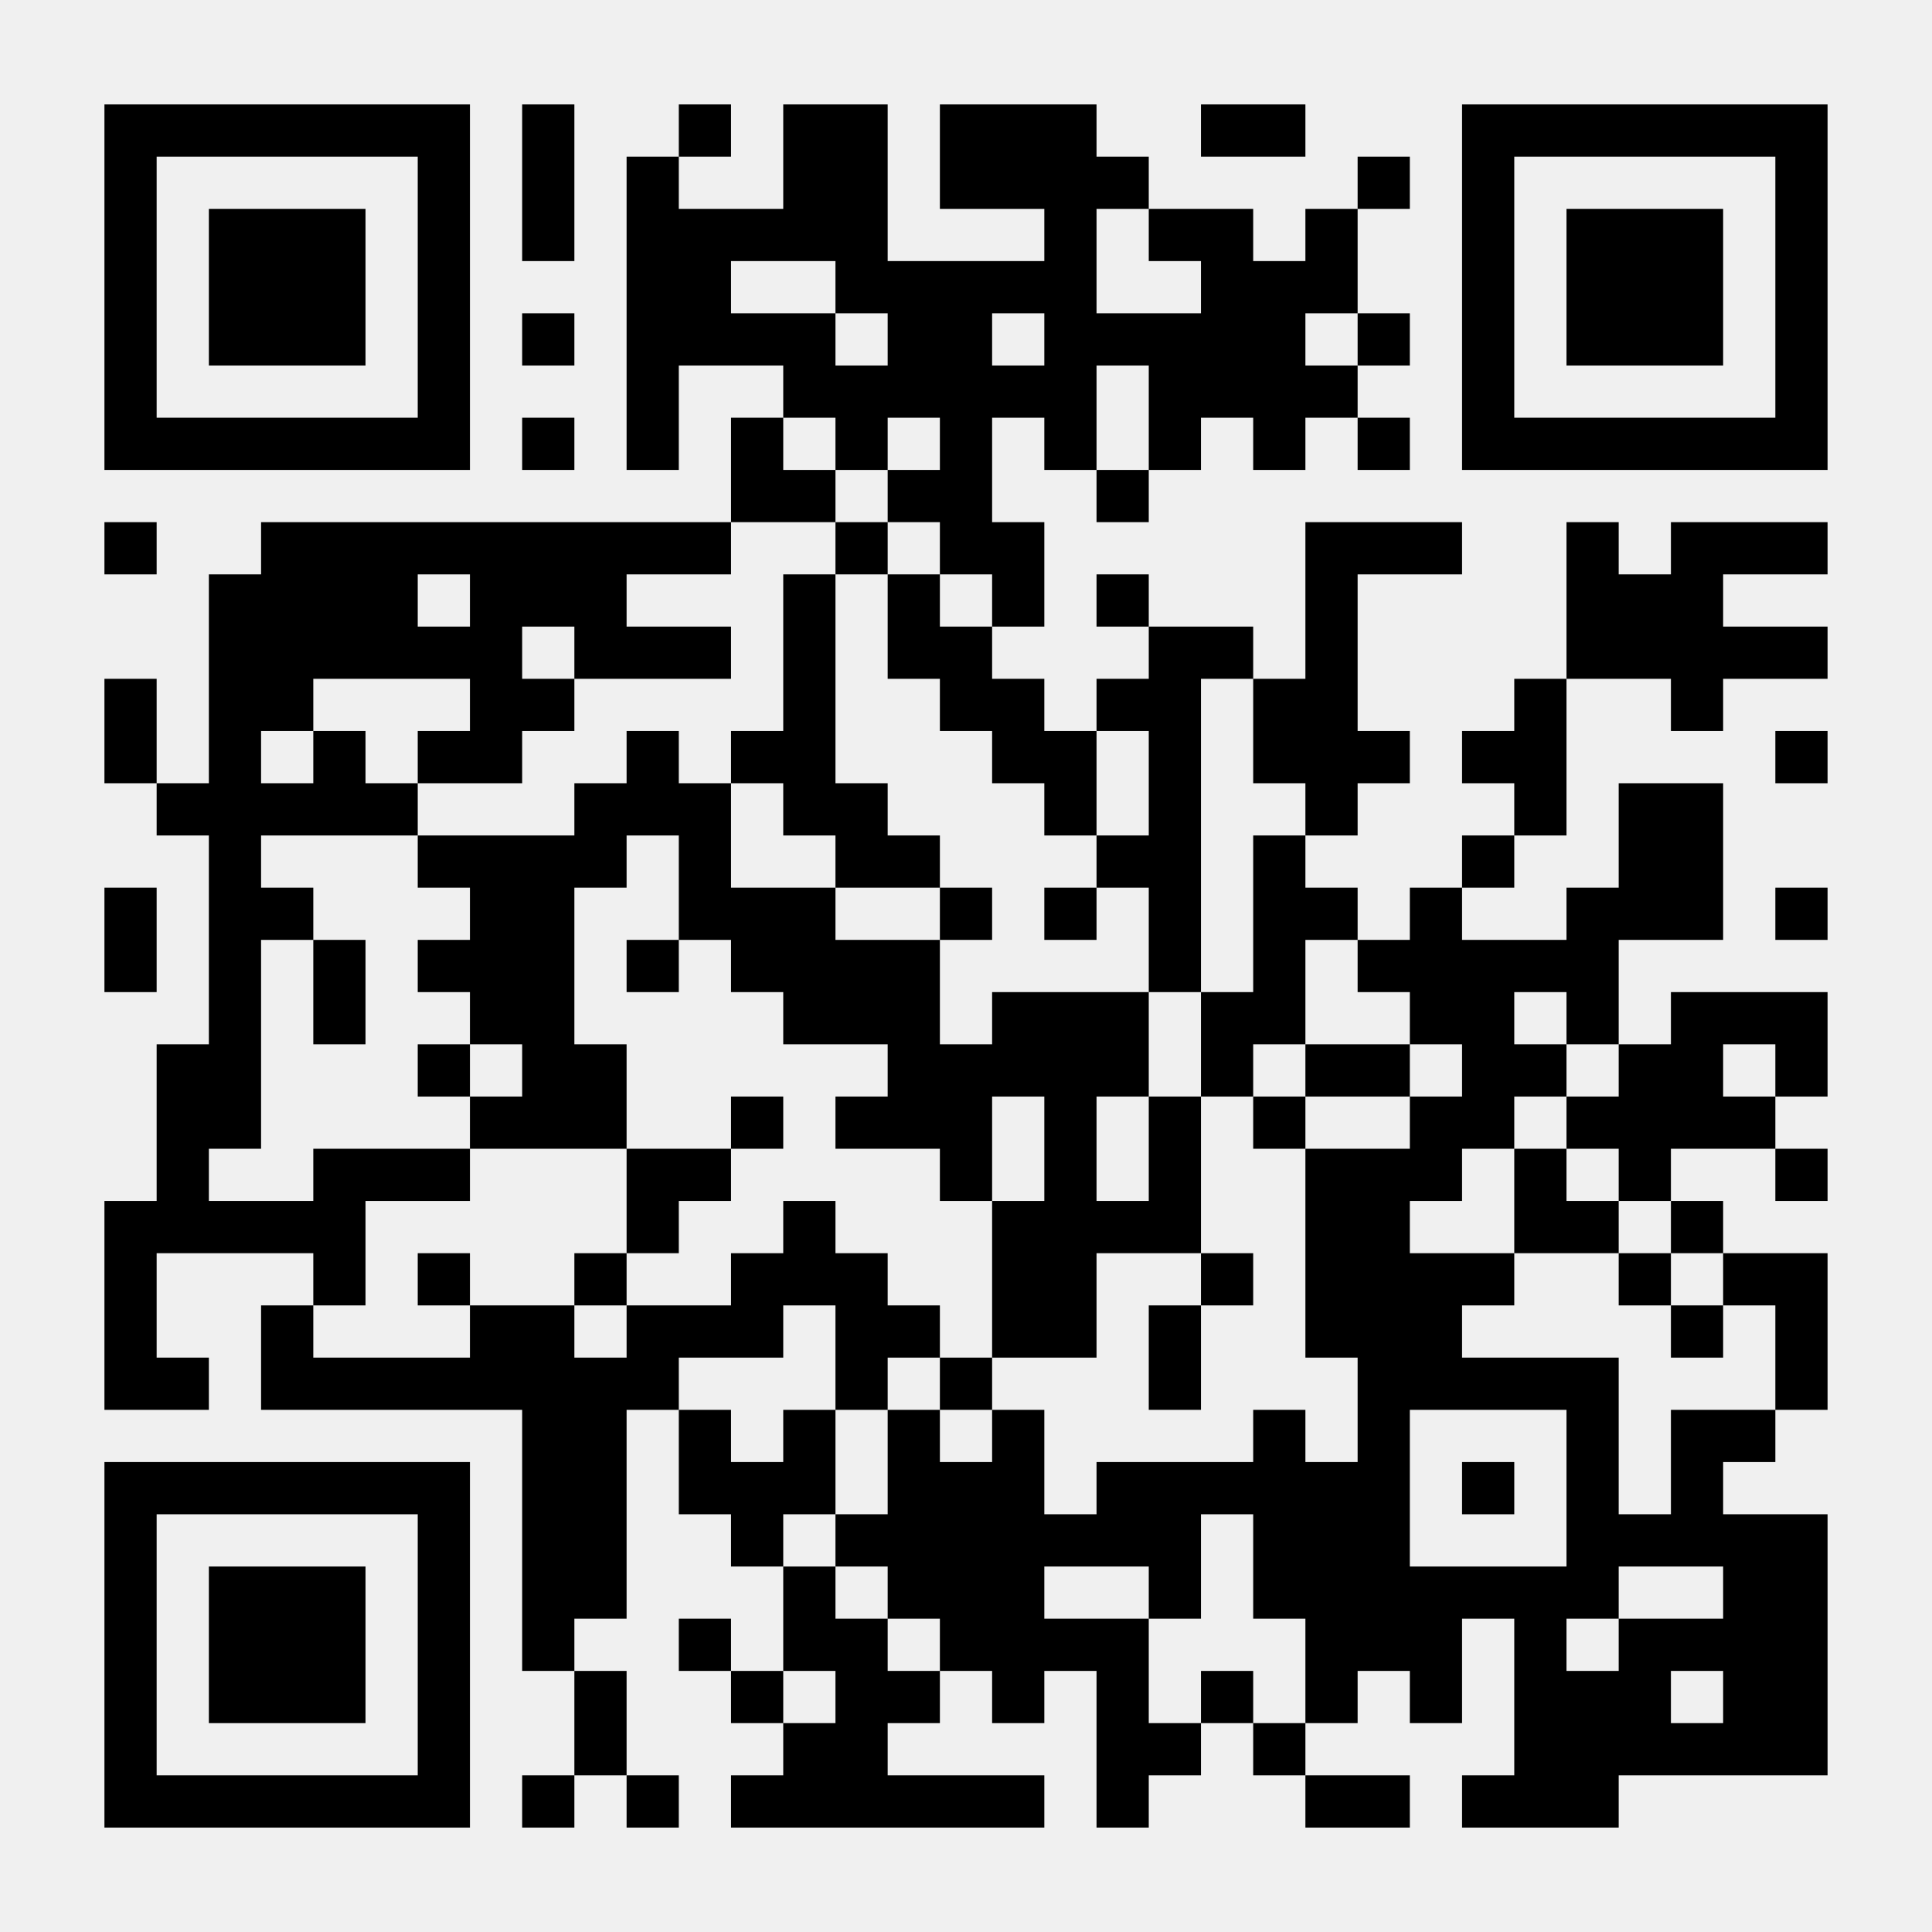
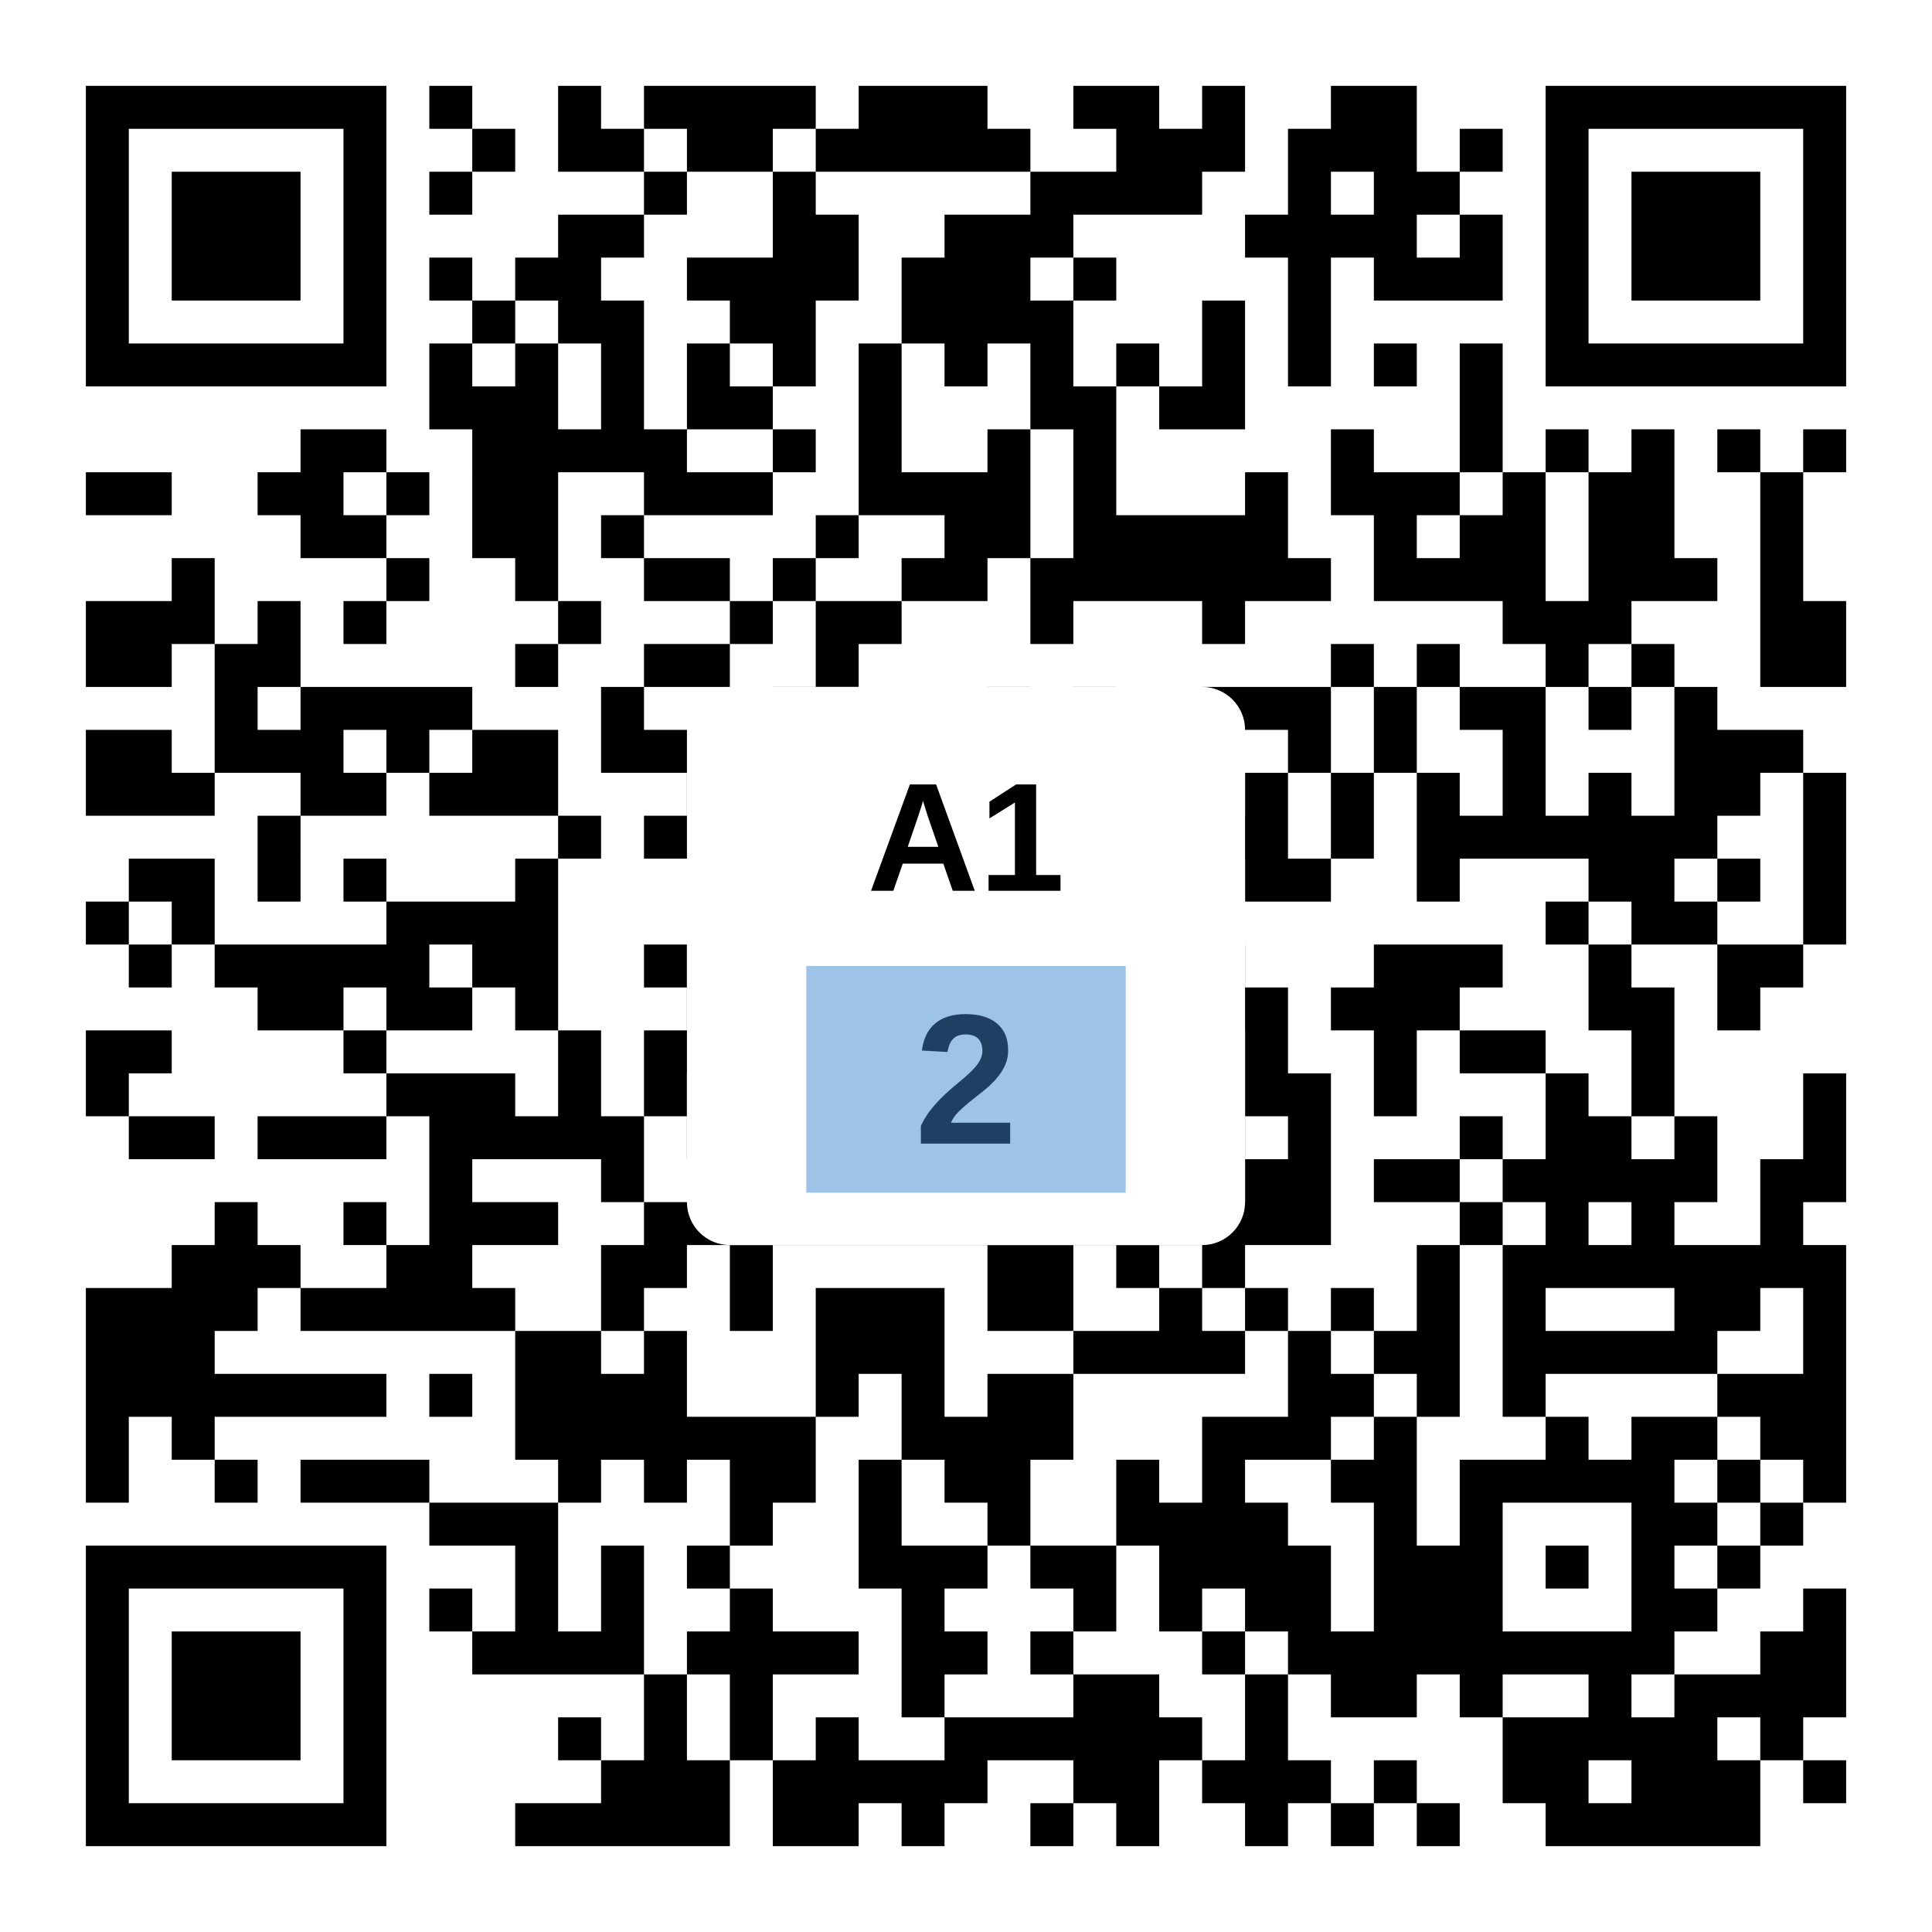
- <svg xmlns="http://www.w3.org/2000/svg" width="370" height="370" class="segno">
-   <path transform="scale(10)" class="qrline" stroke="#000" d="M2 2.5h7m1 0h1m2 0h1m1 0h2m1 0h3m2 0h2m3 0h7m-33 1h1m5 0h1m1 0h1m1 0h1m2 0h2m1 0h4m4 0h1m1 0h1m5 0h1m-33 1h1m1 0h3m1 0h1m1 0h1m1 0h5m3 0h1m1 0h2m1 0h1m2 0h1m1 0h3m1 0h1m-33 1h1m1 0h3m1 0h1m3 0h2m2 0h5m2 0h3m2 0h1m1 0h3m1 0h1m-33 1h1m1 0h3m1 0h1m1 0h1m1 0h4m1 0h2m1 0h5m1 0h1m1 0h1m1 0h3m1 0h1m-33 1h1m5 0h1m3 0h1m2 0h6m1 0h4m2 0h1m5 0h1m-33 1h7m1 0h1m1 0h1m1 0h1m1 0h1m1 0h1m1 0h1m1 0h1m1 0h1m1 0h1m1 0h7m-21 1h2m1 0h2m2 0h1m-20 1h1m2 0h9m2 0h1m1 0h2m5 0h3m2 0h1m1 0h3m-31 1h4m1 0h3m3 0h1m1 0h1m1 0h1m1 0h1m3 0h1m4 0h3m-29 1h6m1 0h3m1 0h1m1 0h2m3 0h2m1 0h1m4 0h5m-33 1h1m1 0h2m3 0h2m4 0h1m2 0h2m1 0h2m1 0h2m3 0h1m2 0h1m-31 1h1m1 0h1m1 0h1m1 0h2m2 0h1m1 0h2m3 0h2m1 0h1m1 0h3m1 0h2m4 0h1m-32 1h5m3 0h3m1 0h2m3 0h1m1 0h1m2 0h1m3 0h1m1 0h2m-29 1h1m3 0h4m1 0h1m2 0h2m3 0h2m1 0h1m3 0h1m2 0h2m-31 1h1m1 0h2m3 0h2m2 0h3m2 0h1m1 0h1m1 0h1m1 0h2m1 0h1m2 0h3m1 0h1m-33 1h1m1 0h1m1 0h1m1 0h3m1 0h1m1 0h4m4 0h1m1 0h1m1 0h5m-27 1h1m1 0h1m2 0h2m4 0h3m1 0h3m1 0h2m2 0h2m1 0h1m1 0h3m-32 1h2m3 0h1m1 0h2m5 0h5m1 0h1m1 0h2m1 0h2m1 0h2m1 0h1m-32 1h2m4 0h3m2 0h1m1 0h3m1 0h1m1 0h1m1 0h1m2 0h2m1 0h4m-31 1h1m2 0h3m3 0h2m4 0h1m1 0h1m1 0h1m2 0h3m1 0h1m1 0h1m2 0h1m-33 1h5m5 0h1m2 0h1m3 0h4m2 0h2m2 0h2m1 0h1m-31 1h1m3 0h1m1 0h1m2 0h1m2 0h3m2 0h2m2 0h1m1 0h4m2 0h1m1 0h2m-33 1h1m2 0h1m3 0h2m1 0h3m1 0h2m1 0h2m1 0h1m2 0h3m4 0h1m1 0h1m-33 1h2m1 0h8m3 0h1m1 0h1m3 0h1m3 0h5m3 0h1m-25 1h2m1 0h1m1 0h1m1 0h1m1 0h1m4 0h1m1 0h1m3 0h1m1 0h2m-32 1h7m1 0h2m1 0h3m1 0h3m1 0h6m1 0h1m1 0h1m1 0h1m-31 1h1m5 0h1m1 0h2m2 0h1m1 0h7m1 0h3m3 0h5m-33 1h1m1 0h3m1 0h1m1 0h2m3 0h1m1 0h3m2 0h1m1 0h7m2 0h2m-33 1h1m1 0h3m1 0h1m1 0h1m2 0h1m1 0h2m1 0h4m3 0h3m1 0h1m1 0h4m-33 1h1m1 0h3m1 0h1m2 0h1m2 0h1m1 0h2m1 0h1m1 0h1m1 0h1m1 0h1m1 0h1m1 0h3m1 0h2m-33 1h1m5 0h1m2 0h1m3 0h2m4 0h2m1 0h1m4 0h6m-33 1h7m1 0h1m1 0h1m1 0h6m1 0h1m3 0h2m1 0h3" />
+ <svg xmlns="http://www.w3.org/2000/svg" width="450" height="450" class="segno">
+   <g transform="scale(10)">
+     <path fill="#fff" d="M0 0h45v45h-45z" />
+     <path class="qrline" stroke="#000" d="M2 2.5h7m1 0h1m2 0h1m1 0h4m1 0h3m2 0h2m1 0h1m2 0h2m3 0h7m-41 1h1m5 0h1m2 0h1m1 0h2m1 0h2m1 0h5m2 0h3m1 0h3m1 0h1m1 0h1m5 0h1m-41 1h1m1 0h3m1 0h1m1 0h1m4 0h1m2 0h1m5 0h4m2 0h1m1 0h2m2 0h1m1 0h3m1 0h1m-41 1h1m1 0h3m1 0h1m4 0h2m3 0h2m2 0h3m4 0h4m1 0h1m1 0h1m1 0h3m1 0h1m-41 1h1m1 0h3m1 0h1m1 0h1m1 0h2m2 0h4m1 0h3m1 0h1m4 0h1m1 0h3m1 0h1m1 0h3m1 0h1m-41 1h1m5 0h1m2 0h1m1 0h2m2 0h2m2 0h4m3 0h1m1 0h1m5 0h1m5 0h1m-41 1h7m1 0h1m1 0h1m1 0h1m1 0h1m1 0h1m1 0h1m1 0h1m1 0h1m1 0h1m1 0h1m1 0h1m1 0h1m1 0h1m1 0h7m-33 1h3m1 0h1m1 0h2m2 0h1m3 0h2m1 0h2m5 0h1m-28 1h2m2 0h5m2 0h1m1 0h1m2 0h1m1 0h1m5 0h1m2 0h1m1 0h1m1 0h1m1 0h1m1 0h1m-41 1h2m2 0h2m1 0h1m1 0h2m2 0h3m2 0h4m1 0h1m3 0h1m1 0h3m1 0h1m1 0h2m2 0h1m-35 1h2m2 0h2m1 0h1m4 0h1m2 0h2m1 0h5m2 0h1m1 0h2m1 0h2m2 0h1m-38 1h1m4 0h1m2 0h1m2 0h2m1 0h1m2 0h2m1 0h7m1 0h4m1 0h3m1 0h1m-40 1h3m1 0h1m1 0h1m4 0h1m3 0h1m1 0h2m3 0h1m3 0h1m6 0h3m3 0h2m-41 1h2m1 0h2m5 0h1m2 0h2m2 0h1m11 0h1m1 0h1m2 0h1m1 0h1m2 0h2m-38 1h1m1 0h4m3 0h1m3 0h1m4 0h1m1 0h1m2 0h3m1 0h1m1 0h2m1 0h1m1 0h1m-38 1h2m1 0h3m1 0h1m1 0h2m1 0h3m1 0h5m1 0h1m1 0h2m2 0h1m1 0h1m2 0h1m3 0h3m-40 1h3m2 0h2m1 0h3m3 0h2m2 0h2m4 0h2m1 0h1m1 0h1m1 0h1m1 0h1m1 0h1m1 0h2m1 0h1m-37 1h1m6 0h1m1 0h2m3 0h3m2 0h1m2 0h2m1 0h1m1 0h7m2 0h1m-40 1h2m1 0h1m1 0h1m3 0h1m6 0h1m2 0h3m4 0h2m2 0h1m3 0h2m1 0h1m1 0h1m-41 1h1m1 0h1m4 0h4m4 0h4m2 0h1m3 0h1m8 0h1m1 0h2m2 0h1m-40 1h1m1 0h5m1 0h2m2 0h1m1 0h1m2 0h2m4 0h1m1 0h1m3 0h3m2 0h1m2 0h2m-36 1h2m1 0h2m1 0h1m3 0h1m1 0h1m3 0h1m4 0h3m1 0h3m3 0h2m1 0h1m-39 1h2m4 0h1m4 0h1m1 0h4m1 0h6m3 0h1m2 0h1m1 0h2m2 0h1m-37 1h1m6 0h3m1 0h1m1 0h1m2 0h2m1 0h1m2 0h1m1 0h2m1 0h2m1 0h1m3 0h1m1 0h1m3 0h1m-40 1h2m1 0h3m1 0h5m1 0h3m1 0h3m1 0h2m1 0h2m1 0h1m3 0h1m1 0h2m1 0h1m2 0h1m-33 1h1m3 0h1m3 0h1m1 0h1m3 0h1m2 0h1m1 0h2m1 0h2m1 0h5m1 0h2m-38 1h1m2 0h1m1 0h3m2 0h2m1 0h5m2 0h1m1 0h4m3 0h1m1 0h1m1 0h1m2 0h1m-38 1h3m2 0h2m3 0h2m1 0h1m5 0h2m1 0h1m1 0h1m4 0h1m1 0h8m-41 1h4m1 0h5m2 0h1m2 0h1m1 0h3m1 0h2m2 0h1m1 0h1m1 0h1m1 0h1m1 0h1m3 0h2m1 0h1m-41 1h3m7 0h2m1 0h1m3 0h3m3 0h4m1 0h1m1 0h2m1 0h5m2 0h1m-41 1h7m1 0h1m1 0h4m3 0h1m1 0h1m1 0h2m5 0h2m1 0h1m1 0h1m4 0h3m-41 1h1m1 0h1m7 0h7m2 0h4m3 0h3m1 0h1m3 0h1m1 0h2m1 0h2m-41 1h1m2 0h1m1 0h3m3 0h1m1 0h1m1 0h2m1 0h1m1 0h2m2 0h1m1 0h1m2 0h2m1 0h5m1 0h1m1 0h1m-33 1h3m4 0h1m2 0h1m2 0h1m2 0h4m2 0h1m1 0h1m3 0h2m1 0h1m-40 1h7m3 0h1m1 0h1m1 0h1m3 0h3m1 0h2m1 0h4m1 0h3m1 0h1m1 0h1m1 0h1m-39 1h1m5 0h1m1 0h1m1 0h1m1 0h1m2 0h1m3 0h1m3 0h1m1 0h1m1 0h2m1 0h3m3 0h2m2 0h1m-41 1h1m1 0h3m1 0h1m2 0h4m1 0h4m1 0h2m1 0h1m3 0h1m1 0h9m2 0h2m-41 1h1m1 0h3m1 0h1m6 0h1m1 0h1m3 0h1m3 0h2m2 0h1m1 0h2m1 0h1m2 0h1m1 0h4m-41 1h1m1 0h3m1 0h1m4 0h1m1 0h1m1 0h1m1 0h1m2 0h6m1 0h1m5 0h5m1 0h1m-40 1h1m5 0h1m5 0h3m1 0h5m2 0h2m1 0h3m1 0h1m2 0h2m1 0h3m1 0h1m-41 1h7m3 0h5m1 0h2m1 0h1m2 0h1m1 0h1m2 0h1m1 0h1m1 0h1m2 0h5" />
+   </g>
+   <rect x="160.0" y="160.0" width="130.0" height="130.0" rx="10" fill="#fff" />
+   <text x="225.0" y="195.0" font-size="36.0" font-family="Arial, Helvetica, sans-serif" font-weight="bold" text-anchor="middle" dominant-baseline="central">A1</text>
+   <rect x="187.8" y="225.0" width="74.4" height="52.8" fill="#9dc3e6" />
+   <text x="225.0" y="251.4" font-size="43.2" fill="#1f3f63" font-family="Arial, Helvetica, sans-serif" font-weight="bold" text-anchor="middle" dominant-baseline="central">2</text>
</svg>
